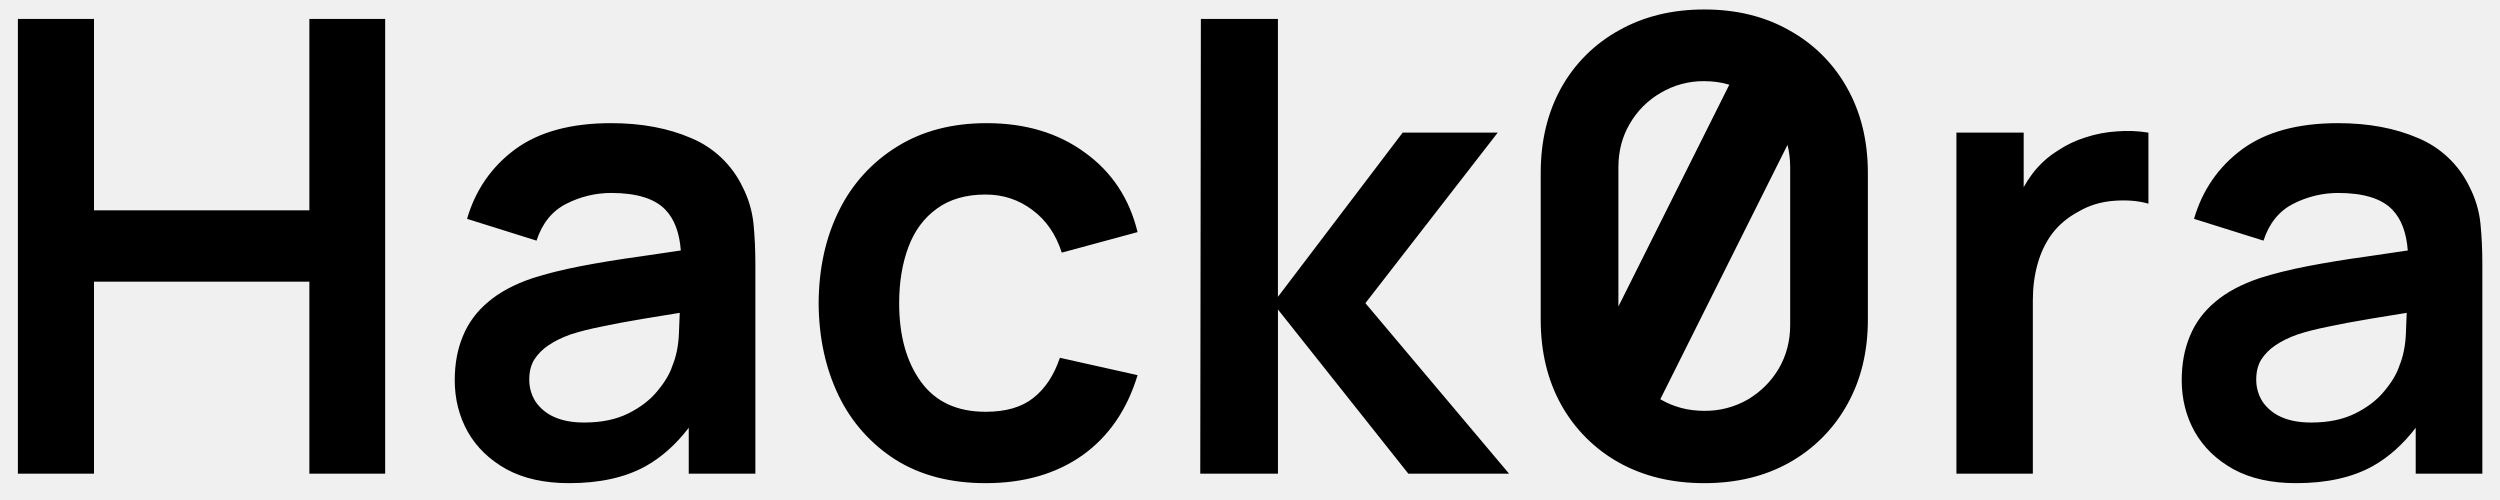
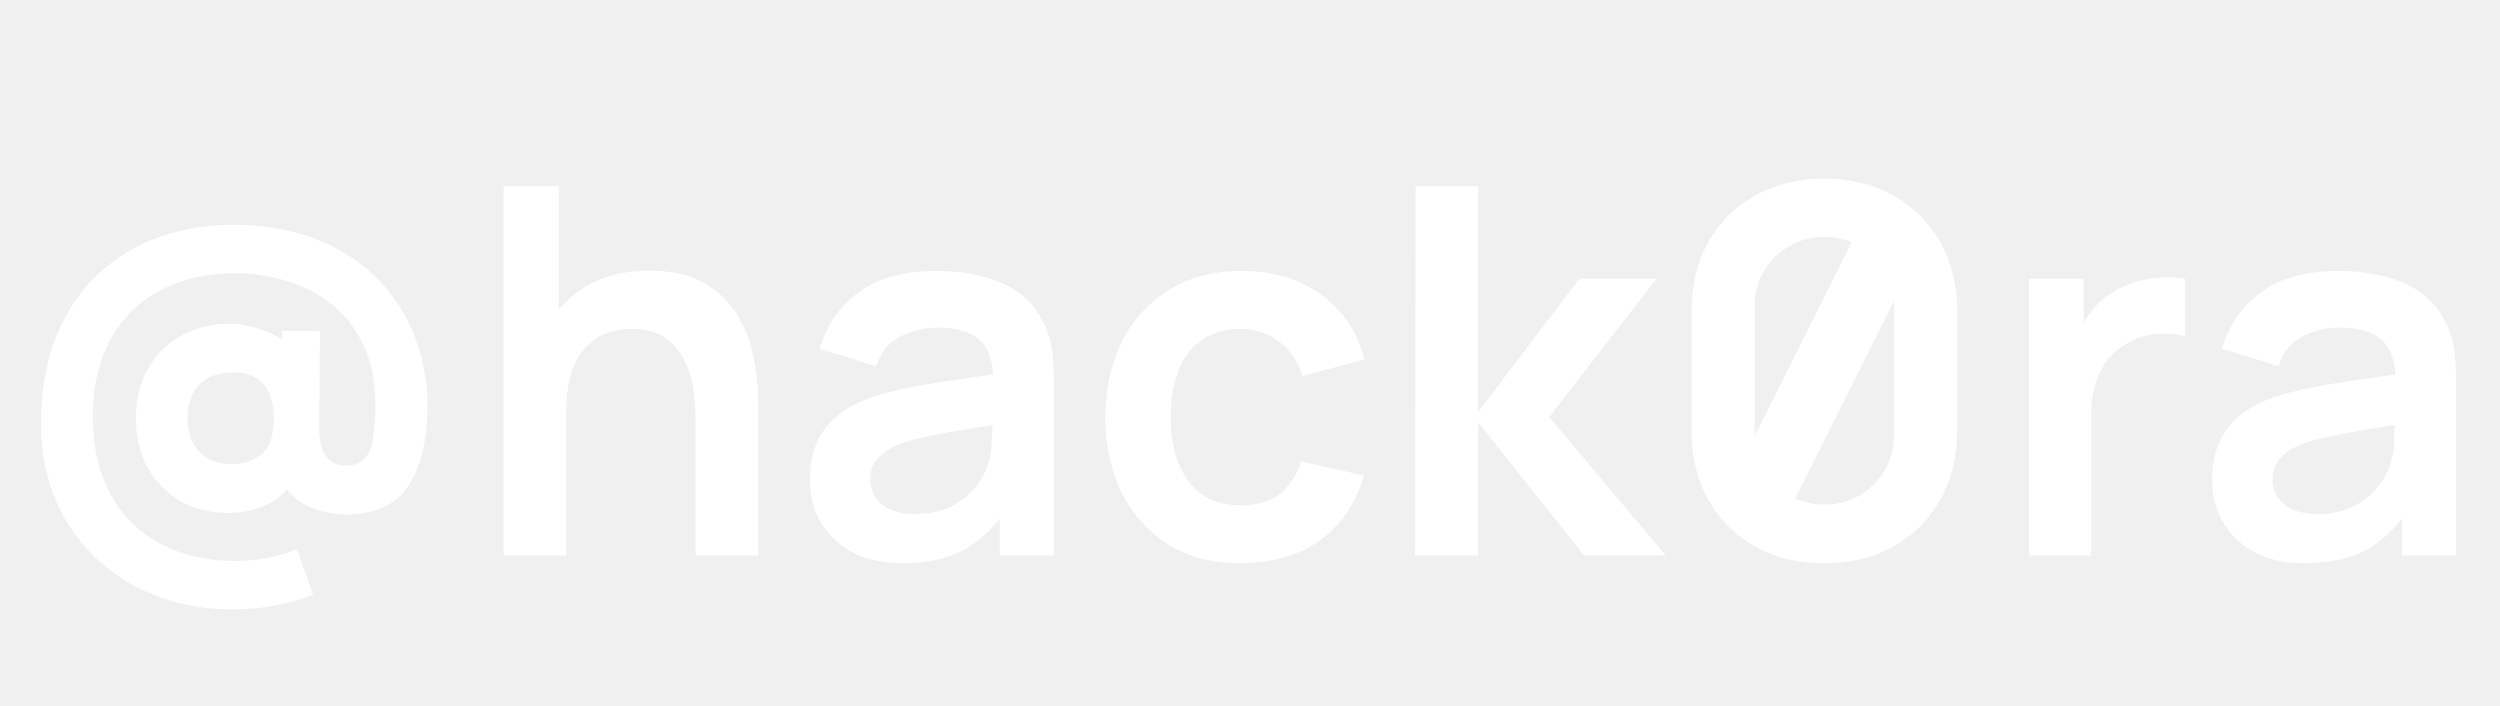
- <svg xmlns="http://www.w3.org/2000/svg" width="95" height="19" fill="none">
-   <path fill-rule="evenodd" clip-rule="evenodd" d="M.68.72V18h2.892v-7.296h8.184V18h2.88V.72h-2.88v7.272H3.572V.72H.68zm18.568 17.112c.648.352 1.44.528 2.376.528 1.168 0 2.14-.216 2.916-.648.604-.338 1.148-.824 1.632-1.456V18h2.532v-7.956c0-.56-.024-1.076-.072-1.548a3.942 3.942 0 00-.42-1.404 3.77 3.77 0 00-1.956-1.848c-.872-.376-1.884-.564-3.036-.564-1.528 0-2.744.332-3.648.996-.896.664-1.504 1.544-1.824 2.64l2.64.828c.216-.664.596-1.132 1.14-1.404a3.739 3.739 0 011.692-.408c.968 0 1.656.212 2.064.636.34.353.536.87.587 1.55l-1.535.226c-.816.112-1.576.236-2.28.372-.696.136-1.304.288-1.824.456-.688.232-1.248.532-1.68.9-.432.36-.752.792-.96 1.296-.208.496-.312 1.056-.312 1.68 0 .712.164 1.364.492 1.956.336.592.828 1.068 1.476 1.428zm4.632-2.124c-.464.232-1.024.348-1.68.348-.456 0-.84-.072-1.152-.216a1.67 1.67 0 01-.696-.576 1.537 1.537 0 01-.24-.852c0-.28.06-.524.18-.732a1.86 1.86 0 01.54-.552c.232-.16.516-.3.852-.42.344-.112.74-.212 1.188-.3.448-.096.984-.196 1.608-.3.4-.067.85-.14 1.35-.22-.005.221-.015.474-.03.76-.016.472-.1.892-.252 1.26-.096.296-.284.612-.564.948-.272.336-.64.62-1.104.852zm10.156 1.764c.944.592 2.084.888 3.42.888 1.448 0 2.672-.352 3.672-1.056 1-.712 1.7-1.728 2.1-3.048l-2.952-.66c-.224.664-.56 1.172-1.008 1.524-.44.352-1.044.528-1.812.528-1.088 0-1.908-.38-2.46-1.14-.552-.76-.828-1.756-.828-2.988 0-.792.116-1.5.348-2.124.232-.624.592-1.112 1.08-1.464.488-.36 1.108-.54 1.86-.54.664 0 1.256.196 1.776.588.52.384.892.924 1.116 1.62l2.88-.78c-.312-1.28-.98-2.288-2.004-3.024-1.016-.744-2.26-1.116-3.732-1.116-1.312 0-2.444.296-3.396.888a5.886 5.886 0 00-2.208 2.424c-.512 1.024-.772 2.2-.78 3.528.008 1.304.26 2.472.756 3.504a5.912 5.912 0 002.172 2.448zM48.561.72h-2.928L45.61 18h2.952v-6.24L53.517 18h3.828l-5.46-6.48 5.028-6.48h-3.612l-4.74 6.24V.72zm12.962 16.86c.936.52 2.016.78 3.24.78 1.224 0 2.3-.26 3.228-.78a5.68 5.68 0 002.196-2.196c.528-.936.792-2.016.792-3.24V6.576c0-1.224-.264-2.304-.792-3.24a5.597 5.597 0 00-2.196-2.184C67.063.624 65.987.36 64.763.36c-1.224 0-2.304.264-3.24.792a5.597 5.597 0 00-2.196 2.184c-.52.936-.78 2.016-.78 3.24v5.568c0 1.224.26 2.304.78 3.24a5.68 5.68 0 002.196 2.196zm4.896-2.4a3.238 3.238 0 01-1.656.432c-.608 0-1.16-.144-1.656-.432l-.015-.01 4.833-9.665c.068.27.102.555.102.855v5.988c0 .608-.144 1.16-.432 1.656-.288.488-.68.88-1.176 1.176zm-.705-11.962l-4.215 8.43V6.36c0-.616.144-1.168.432-1.656a3.19 3.19 0 011.176-1.176 3.17 3.17 0 011.656-.444c.334 0 .651.045.951.134zM76.9 5.04h-2.556V18h2.904v-6.588c0-.496.06-.956.18-1.38.12-.432.304-.816.552-1.152.256-.336.584-.612.984-.828.4-.24.848-.38 1.344-.42.504-.04.948-.004 1.332.108v-2.7a4.88 4.88 0 00-1.188-.048c-.408.024-.808.1-1.2.228-.384.12-.736.288-1.056.504a3.54 3.54 0 00-.972.888 4.464 4.464 0 00-.324.498V5.04zm7.973 12.792c.648.352 1.44.528 2.376.528 1.168 0 2.14-.216 2.916-.648.603-.338 1.147-.824 1.632-1.456V18h2.532v-7.956c0-.56-.024-1.076-.072-1.548a3.942 3.942 0 00-.42-1.404 3.77 3.77 0 00-1.956-1.848c-.872-.376-1.884-.564-3.036-.564-1.528 0-2.744.332-3.648.996-.896.664-1.504 1.544-1.824 2.64l2.64.828c.216-.664.596-1.132 1.14-1.404a3.739 3.739 0 011.692-.408c.968 0 1.656.212 2.064.636.34.353.535.87.587 1.55l-1.535.226c-.816.112-1.576.236-2.28.372-.696.136-1.304.288-1.824.456-.688.232-1.248.532-1.68.9-.432.36-.752.792-.96 1.296-.208.496-.312 1.056-.312 1.68 0 .712.164 1.364.492 1.956.336.592.828 1.068 1.476 1.428zm4.632-2.124c-.464.232-1.024.348-1.68.348-.456 0-.84-.072-1.152-.216a1.67 1.67 0 01-.696-.576 1.537 1.537 0 01-.24-.852c0-.28.06-.524.18-.732a1.86 1.86 0 01.54-.552c.232-.16.516-.3.852-.42.344-.112.74-.212 1.188-.3.448-.096.984-.196 1.608-.3.4-.067.85-.14 1.35-.22-.005.221-.015.474-.03.76-.016.472-.1.892-.252 1.26-.096.296-.284.612-.564.948-.272.336-.64.62-1.104.852z" fill="#000" />
+ <svg xmlns="http://www.w3.org/2000/svg" width="117" height="33" viewBox="0 0 117 33" fill="none">
+   <path d="M10.932 28.52C9.604 28.52 8.388 28.304 7.284 27.872C6.188 27.448 5.236 26.844 4.428 26.06C3.628 25.284 3.008 24.368 2.568 23.312C2.136 22.256 1.92 21.104 1.92 19.856C1.92 18.304 2.152 16.944 2.616 15.776C3.088 14.608 3.736 13.636 4.56 12.86C5.392 12.076 6.344 11.492 7.416 11.108C8.496 10.716 9.636 10.52 10.836 10.52C12.364 10.52 13.704 10.752 14.856 11.216C16.008 11.68 16.968 12.316 17.736 13.124C18.504 13.924 19.076 14.84 19.452 15.872C19.836 16.904 20.02 17.992 20.004 19.136C19.98 20.704 19.672 21.92 19.08 22.784C18.488 23.648 17.512 24.08 16.152 24.08C15.504 24.08 14.884 23.928 14.292 23.624C13.708 23.32 13.304 22.876 13.08 22.292L13.836 22.304C13.492 22.936 13.032 23.38 12.456 23.636C11.88 23.884 11.292 24.008 10.692 24.008C9.844 24.008 9.096 23.824 8.448 23.456C7.8 23.08 7.288 22.56 6.912 21.896C6.544 21.232 6.36 20.46 6.36 19.58C6.36 18.676 6.552 17.892 6.936 17.228C7.328 16.564 7.856 16.052 8.52 15.692C9.184 15.332 9.924 15.152 10.74 15.152C11.26 15.152 11.804 15.26 12.372 15.476C12.94 15.684 13.38 15.968 13.692 16.328L13.2 16.976V15.488H14.976L14.94 20.012C14.94 20.628 15.048 21.08 15.264 21.368C15.48 21.648 15.784 21.788 16.176 21.788C16.592 21.788 16.896 21.672 17.088 21.44C17.28 21.208 17.404 20.896 17.46 20.504C17.524 20.112 17.56 19.668 17.568 19.172C17.584 17.916 17.384 16.88 16.968 16.064C16.56 15.24 16.024 14.588 15.36 14.108C14.696 13.628 13.98 13.288 13.212 13.088C12.452 12.888 11.728 12.788 11.04 12.788C9.96 12.788 8.996 12.956 8.148 13.292C7.308 13.62 6.6 14.092 6.024 14.708C5.448 15.324 5.016 16.06 4.728 16.916C4.44 17.772 4.312 18.728 4.344 19.784C4.376 20.808 4.556 21.72 4.884 22.52C5.212 23.32 5.672 24 6.264 24.56C6.856 25.112 7.552 25.532 8.352 25.82C9.16 26.108 10.056 26.252 11.04 26.252C11.536 26.252 12.028 26.204 12.516 26.108C13.012 26.012 13.472 25.876 13.896 25.7L14.652 27.836C14.076 28.06 13.472 28.228 12.84 28.34C12.216 28.46 11.58 28.52 10.932 28.52ZM10.86 21.716C11.404 21.716 11.864 21.56 12.24 21.248C12.624 20.936 12.816 20.38 12.816 19.58C12.816 18.876 12.656 18.344 12.336 17.984C12.016 17.616 11.552 17.432 10.944 17.432C10.216 17.432 9.672 17.628 9.312 18.02C8.96 18.404 8.784 18.924 8.784 19.58C8.784 20.244 8.964 20.768 9.324 21.152C9.692 21.528 10.204 21.716 10.86 21.716ZM32.558 26V19.76C32.558 19.352 32.53 18.9 32.474 18.404C32.418 17.908 32.286 17.432 32.078 16.976C31.878 16.512 31.574 16.132 31.166 15.836C30.766 15.54 30.222 15.392 29.534 15.392C29.166 15.392 28.802 15.452 28.442 15.572C28.082 15.692 27.754 15.9 27.458 16.196C27.17 16.484 26.938 16.884 26.762 17.396C26.586 17.9 26.498 18.548 26.498 19.34L24.782 18.608C24.782 17.504 24.994 16.504 25.418 15.608C25.85 14.712 26.482 14 27.314 13.472C28.146 12.936 29.17 12.668 30.386 12.668C31.346 12.668 32.138 12.828 32.762 13.148C33.386 13.468 33.882 13.876 34.25 14.372C34.618 14.868 34.89 15.396 35.066 15.956C35.242 16.516 35.354 17.048 35.402 17.552C35.458 18.048 35.486 18.452 35.486 18.764V26H32.558ZM23.57 26V8.72H26.15V17.816H26.498V26H23.57ZM42.242 26.36C41.306 26.36 40.514 26.184 39.865 25.832C39.218 25.472 38.725 24.996 38.389 24.404C38.062 23.812 37.898 23.16 37.898 22.448C37.898 21.824 38.002 21.264 38.209 20.768C38.417 20.264 38.737 19.832 39.169 19.472C39.602 19.104 40.161 18.804 40.849 18.572C41.37 18.404 41.977 18.252 42.673 18.116C43.377 17.98 44.138 17.856 44.953 17.744C45.778 17.624 46.638 17.496 47.533 17.36L46.502 17.948C46.51 17.052 46.309 16.392 45.901 15.968C45.493 15.544 44.806 15.332 43.837 15.332C43.254 15.332 42.69 15.468 42.145 15.74C41.602 16.012 41.221 16.48 41.005 17.144L38.365 16.316C38.685 15.22 39.294 14.34 40.19 13.676C41.093 13.012 42.309 12.68 43.837 12.68C44.989 12.68 46.002 12.868 46.873 13.244C47.754 13.62 48.406 14.236 48.83 15.092C49.062 15.548 49.202 16.016 49.249 16.496C49.297 16.968 49.322 17.484 49.322 18.044V26H46.789V23.192L47.209 23.648C46.626 24.584 45.941 25.272 45.157 25.712C44.382 26.144 43.41 26.36 42.242 26.36ZM42.818 24.056C43.474 24.056 44.033 23.94 44.498 23.708C44.962 23.476 45.33 23.192 45.602 22.856C45.882 22.52 46.069 22.204 46.166 21.908C46.318 21.54 46.401 21.12 46.417 20.648C46.441 20.168 46.453 19.78 46.453 19.484L47.342 19.748C46.469 19.884 45.721 20.004 45.097 20.108C44.474 20.212 43.938 20.312 43.489 20.408C43.041 20.496 42.645 20.596 42.301 20.708C41.965 20.828 41.681 20.968 41.45 21.128C41.218 21.288 41.038 21.472 40.91 21.68C40.789 21.888 40.73 22.132 40.73 22.412C40.73 22.732 40.809 23.016 40.969 23.264C41.13 23.504 41.361 23.696 41.666 23.84C41.977 23.984 42.361 24.056 42.818 24.056ZM58.074 26.36C56.738 26.36 55.598 26.064 54.654 25.472C53.71 24.872 52.986 24.056 52.482 23.024C51.986 21.992 51.734 20.824 51.726 19.52C51.734 18.192 51.994 17.016 52.506 15.992C53.026 14.96 53.762 14.152 54.714 13.568C55.666 12.976 56.798 12.68 58.11 12.68C59.582 12.68 60.826 13.052 61.842 13.796C62.866 14.532 63.534 15.54 63.846 16.82L60.966 17.6C60.742 16.904 60.37 16.364 59.85 15.98C59.33 15.588 58.738 15.392 58.074 15.392C57.322 15.392 56.702 15.572 56.214 15.932C55.726 16.284 55.366 16.772 55.134 17.396C54.902 18.02 54.786 18.728 54.786 19.52C54.786 20.752 55.062 21.748 55.614 22.508C56.166 23.268 56.986 23.648 58.074 23.648C58.842 23.648 59.446 23.472 59.886 23.12C60.334 22.768 60.67 22.26 60.894 21.596L63.846 22.256C63.446 23.576 62.746 24.592 61.746 25.304C60.746 26.008 59.522 26.36 58.074 26.36ZM66.226 26L66.25 8.72H69.178V19.28L73.918 13.04H77.53L72.502 19.52L77.962 26H74.134L69.178 19.76V26H66.226ZM85.38 26.36C84.156 26.36 83.076 26.1 82.14 25.58C81.204 25.052 80.472 24.32 79.944 23.384C79.424 22.448 79.164 21.368 79.164 20.144V14.576C79.164 13.352 79.424 12.272 79.944 11.336C80.472 10.4 81.204 9.672 82.14 9.152C83.076 8.624 84.156 8.36 85.38 8.36C86.604 8.36 87.68 8.624 88.608 9.152C89.544 9.672 90.276 10.4 90.804 11.336C91.332 12.272 91.596 13.352 91.596 14.576V20.144C91.596 21.368 91.332 22.448 90.804 23.384C90.276 24.32 89.544 25.052 88.608 25.58C87.68 26.1 86.604 26.36 85.38 26.36ZM85.38 23.612C85.988 23.612 86.54 23.468 87.036 23.18C87.532 22.884 87.924 22.492 88.212 22.004C88.5 21.508 88.644 20.956 88.644 20.348V14.36C88.644 13.744 88.5 13.192 88.212 12.704C87.924 12.208 87.532 11.816 87.036 11.528C86.54 11.232 85.988 11.084 85.38 11.084C84.772 11.084 84.22 11.232 83.724 11.528C83.228 11.816 82.836 12.208 82.548 12.704C82.26 13.192 82.116 13.744 82.116 14.36V20.348C82.116 20.956 82.26 21.508 82.548 22.004C82.836 22.492 83.228 22.884 83.724 23.18C84.22 23.468 84.772 23.612 85.38 23.612ZM94.961 26V13.04H97.517V16.196L97.205 15.788C97.365 15.356 97.577 14.964 97.841 14.612C98.113 14.252 98.437 13.956 98.813 13.724C99.133 13.508 99.485 13.34 99.869 13.22C100.261 13.092 100.661 13.016 101.069 12.992C101.477 12.96 101.873 12.976 102.257 13.04V15.74C101.873 15.628 101.429 15.592 100.925 15.632C100.429 15.672 99.981 15.812 99.581 16.052C99.181 16.268 98.853 16.544 98.597 16.88C98.349 17.216 98.165 17.6 98.045 18.032C97.925 18.456 97.865 18.916 97.865 19.412V26H94.961ZM107.867 26.36C106.931 26.36 106.139 26.184 105.491 25.832C104.843 25.472 104.351 24.996 104.015 24.404C103.687 23.812 103.523 23.16 103.523 22.448C103.523 21.824 103.627 21.264 103.835 20.768C104.043 20.264 104.363 19.832 104.795 19.472C105.227 19.104 105.787 18.804 106.475 18.572C106.995 18.404 107.603 18.252 108.299 18.116C109.003 17.98 109.763 17.856 110.579 17.744C111.403 17.624 112.263 17.496 113.159 17.36L112.127 17.948C112.135 17.052 111.935 16.392 111.527 15.968C111.119 15.544 110.431 15.332 109.463 15.332C108.879 15.332 108.315 15.468 107.771 15.74C107.227 16.012 106.847 16.48 106.631 17.144L103.991 16.316C104.311 15.22 104.919 14.34 105.815 13.676C106.719 13.012 107.935 12.68 109.463 12.68C110.615 12.68 111.627 12.868 112.499 13.244C113.379 13.62 114.031 14.236 114.455 15.092C114.687 15.548 114.827 16.016 114.875 16.496C114.923 16.968 114.947 17.484 114.947 18.044V26H112.415V23.192L112.835 23.648C112.251 24.584 111.567 25.272 110.783 25.712C110.007 26.144 109.035 26.36 107.867 26.36ZM108.443 24.056C109.099 24.056 109.659 23.94 110.123 23.708C110.587 23.476 110.955 23.192 111.227 22.856C111.507 22.52 111.695 22.204 111.791 21.908C111.943 21.54 112.027 21.12 112.043 20.648C112.067 20.168 112.079 19.78 112.079 19.484L112.967 19.748C112.095 19.884 111.347 20.004 110.723 20.108C110.099 20.212 109.563 20.312 109.115 20.408C108.667 20.496 108.271 20.596 107.927 20.708C107.591 20.828 107.307 20.968 107.075 21.128C106.843 21.288 106.663 21.472 106.535 21.68C106.415 21.888 106.355 22.132 106.355 22.412C106.355 22.732 106.435 23.016 106.595 23.264C106.755 23.504 106.987 23.696 107.291 23.84C107.603 23.984 107.987 24.056 108.443 24.056Z" fill="white" />
+   <path d="M82 24L89 10" stroke="white" stroke-width="3" />
</svg>
